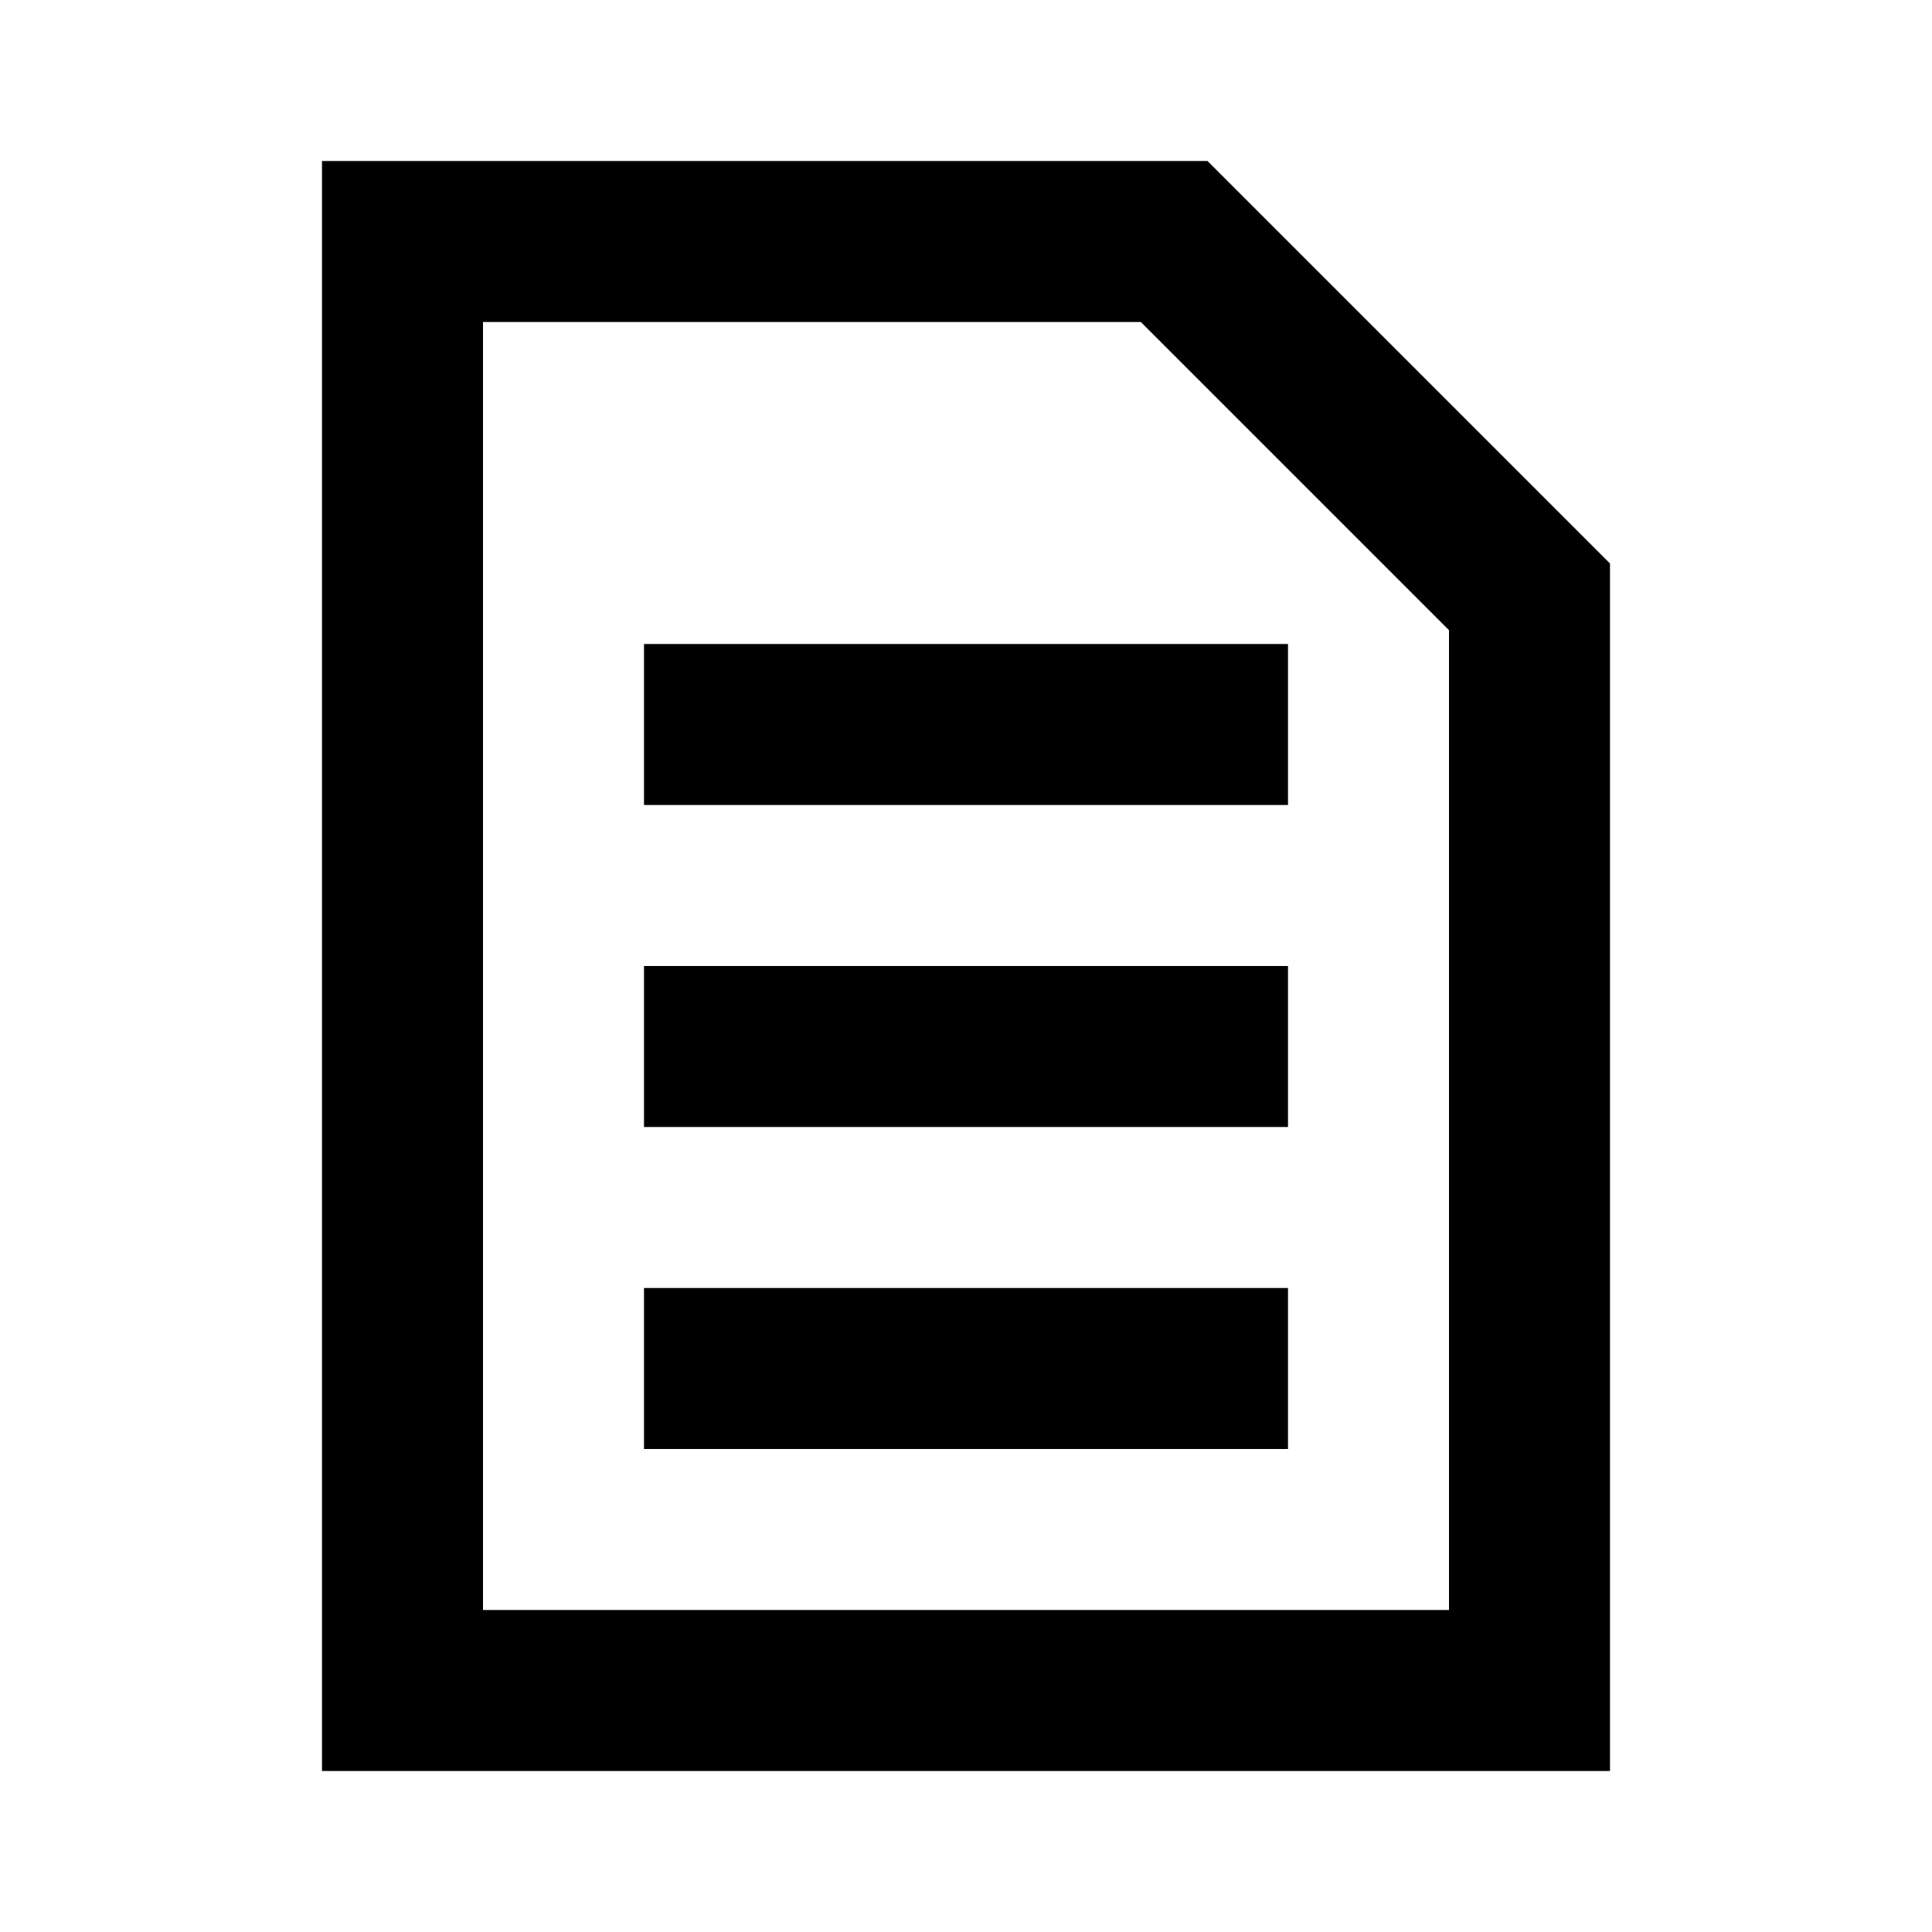
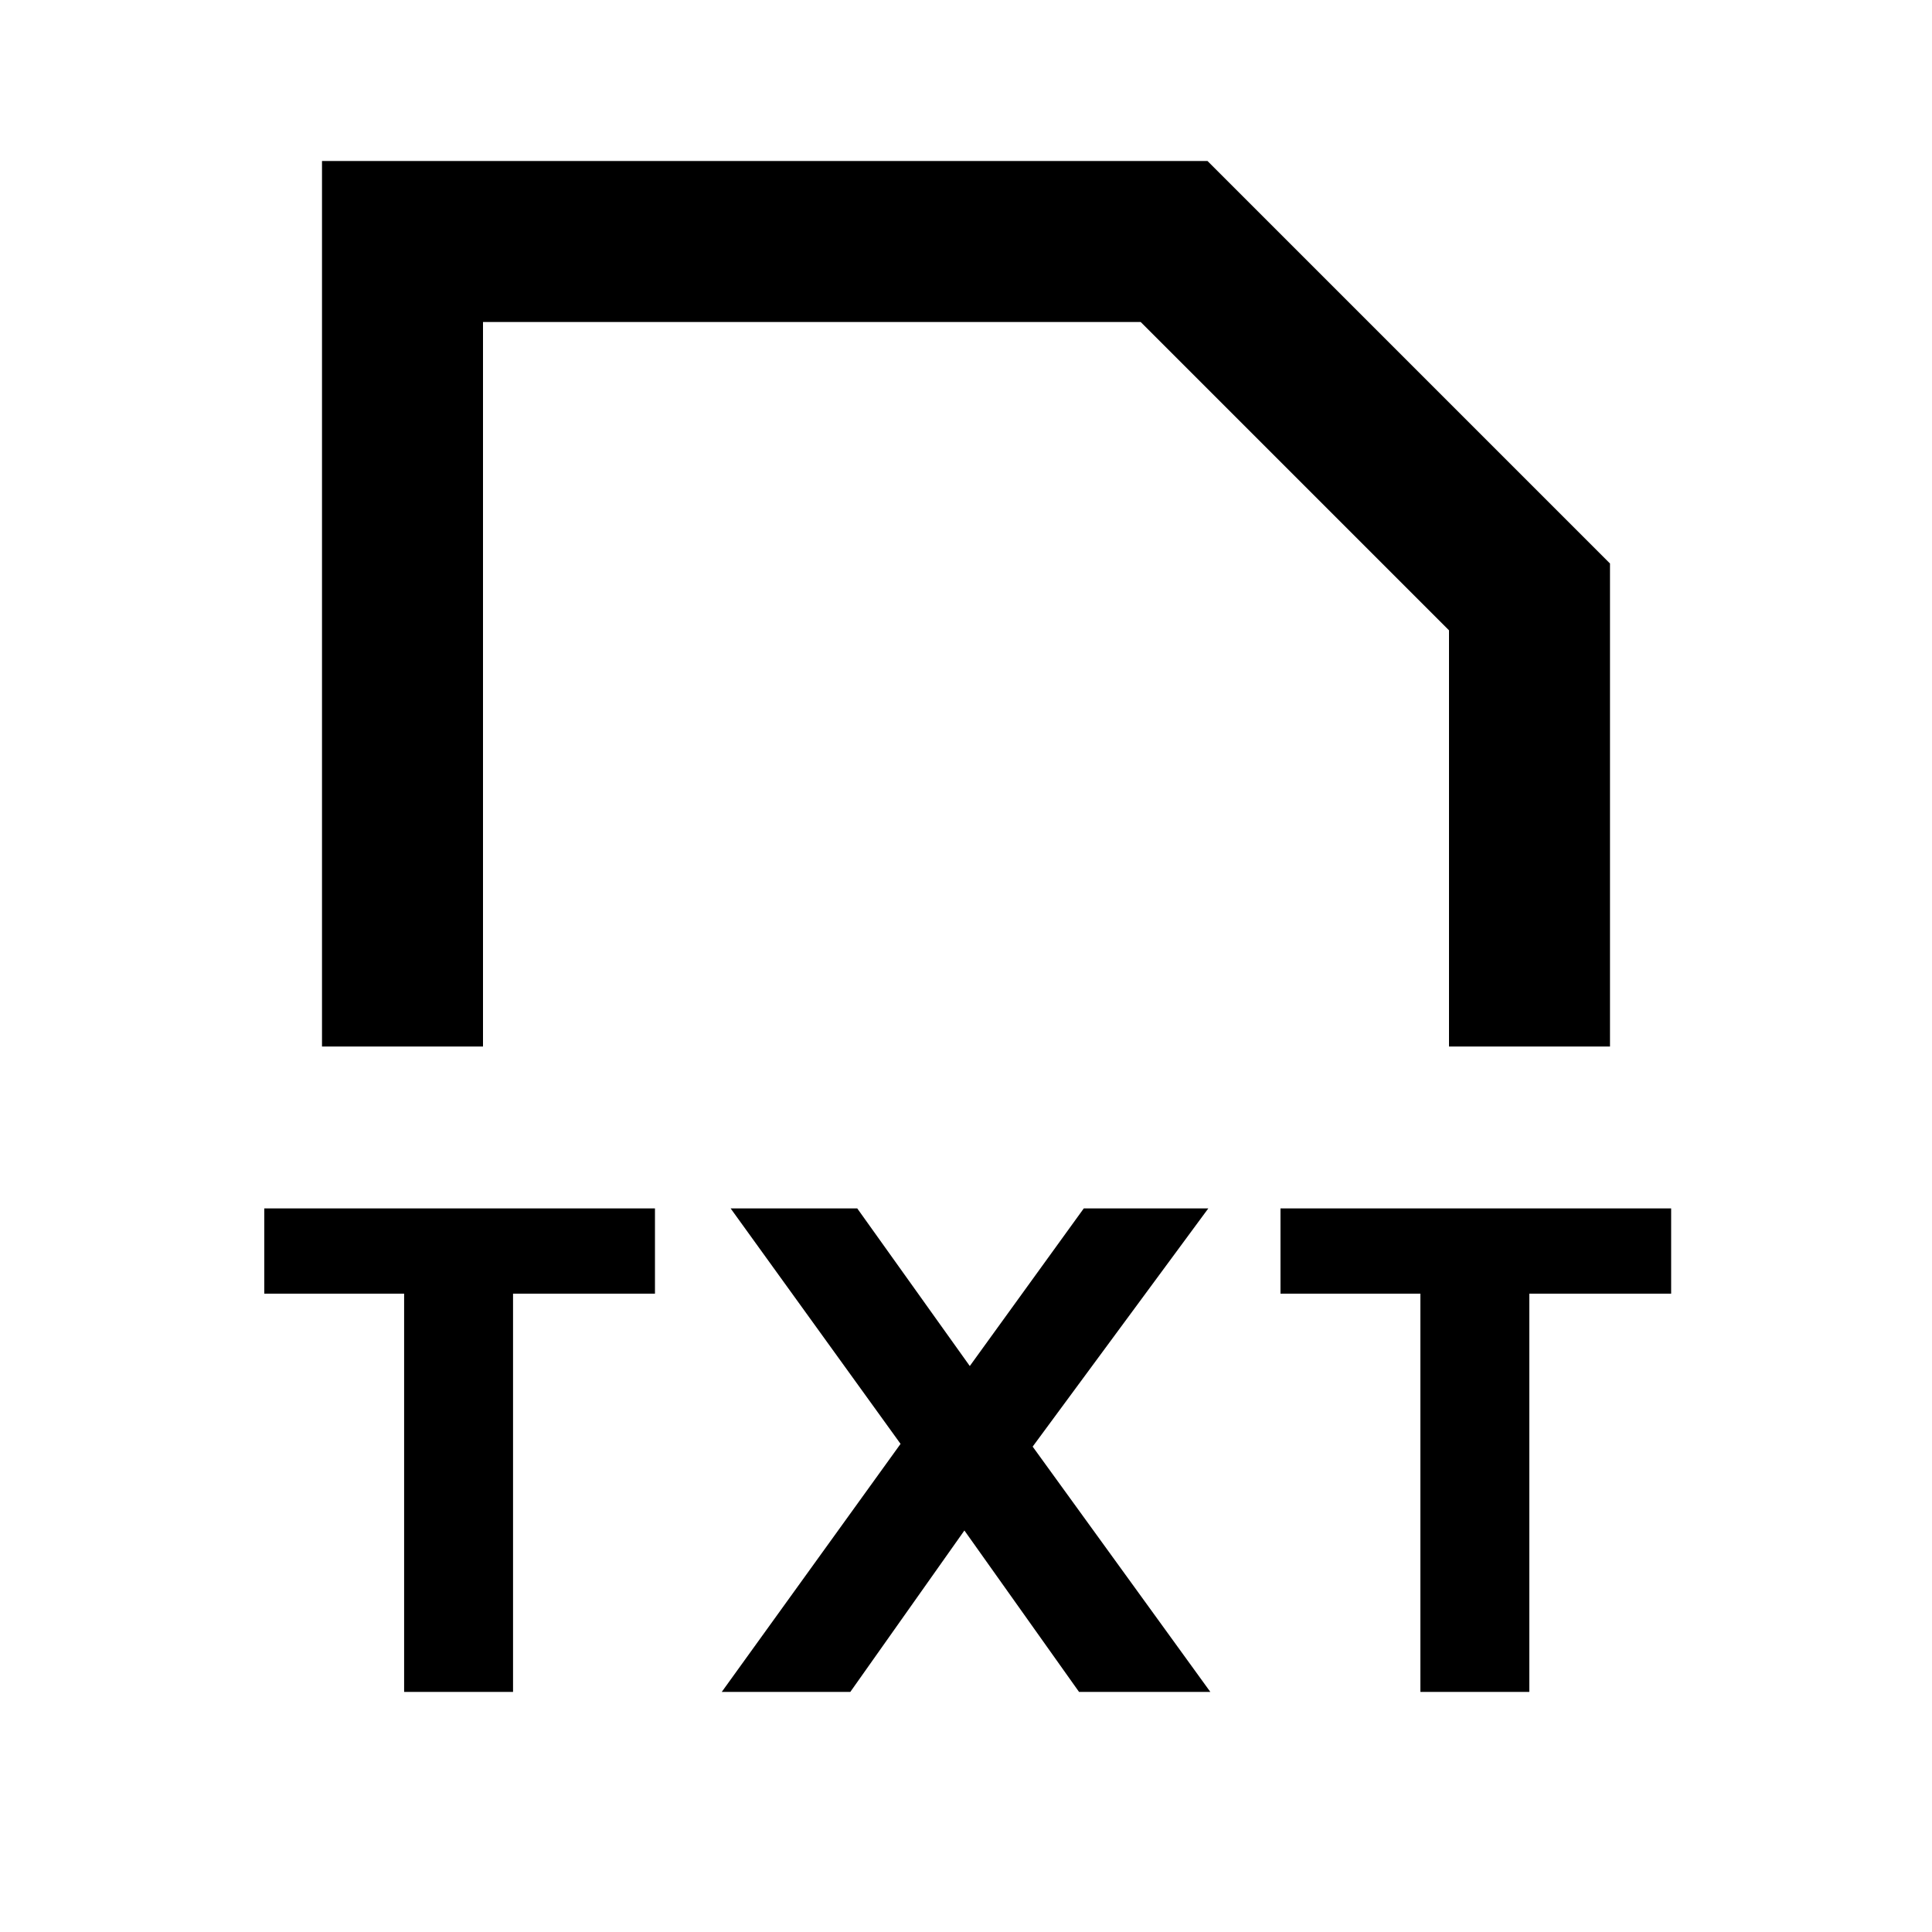
- <svg xmlns="http://www.w3.org/2000/svg" width="512px" height="512px" viewBox="0 0 512 512" version="1.1">
-   <g id="Page-1" stroke="none" stroke-width="1" fill="none" fill-rule="evenodd">
-     <g id="-Shape" fill="#000000" transform="translate(85.33333, 42.66667)">
-       <path d="M234.667,7.10542736e-15 L341.333,106.667 L341.333,426.667 L1.42108547e-14,426.667 L1.42108547e-14,7.10542736e-15 L234.667,7.10542736e-15 Z M216.994,42.667 L42.667,42.667 L42.667,384 L298.667,384 L298.667,124.34 L216.994,42.667 Z M256,298.667 L256,341.333 L85.333,341.333 L85.333,298.667 L256,298.667 Z M256,213.333 L256,256 L85.333,256 L85.333,213.333 L256,213.333 Z M256,128 L256,170.667 L85.333,170.667 L85.333,128 L256,128 Z" />
-     </g>
-   </g>
+ <svg xmlns="http://www.w3.org/2000/svg" width="512" height="512" viewBox="0 0 512 512">
+   <path fill-rule="evenodd" d="M15.292,0 L249.958,0 L356.624,106.667 L356.624,234.667 L313.958,234.667 L313.958,124.373 L232.251,42.667 L57.958,42.667 L57.958,234.667 L15.292,234.667 L15.292,0 Z M0,300.166 L0,277.574 L103.531,277.574 L103.531,300.166 L65.92,300.166 L65.92,405.702 L37.056,405.702 L37.056,300.166 L0,300.166 Z M186.963,319.345 L217.171,277.574 L250.173,277.574 L203.624,340.7 L250.707,405.702 L215.912,405.702 L185.533,362.929 L155.304,405.702 L121.235,405.702 L168.616,339.974 L123.582,277.574 L157.139,277.574 L186.963,319.345 Z M269.299,277.574 L269.299,300.166 L306.376,300.166 L306.376,405.702 L335.24,405.702 L335.24,300.166 L372.829,300.166 L372.829,277.574 L269.299,277.574 Z" transform="translate(70.042 42.667)" />
</svg>
